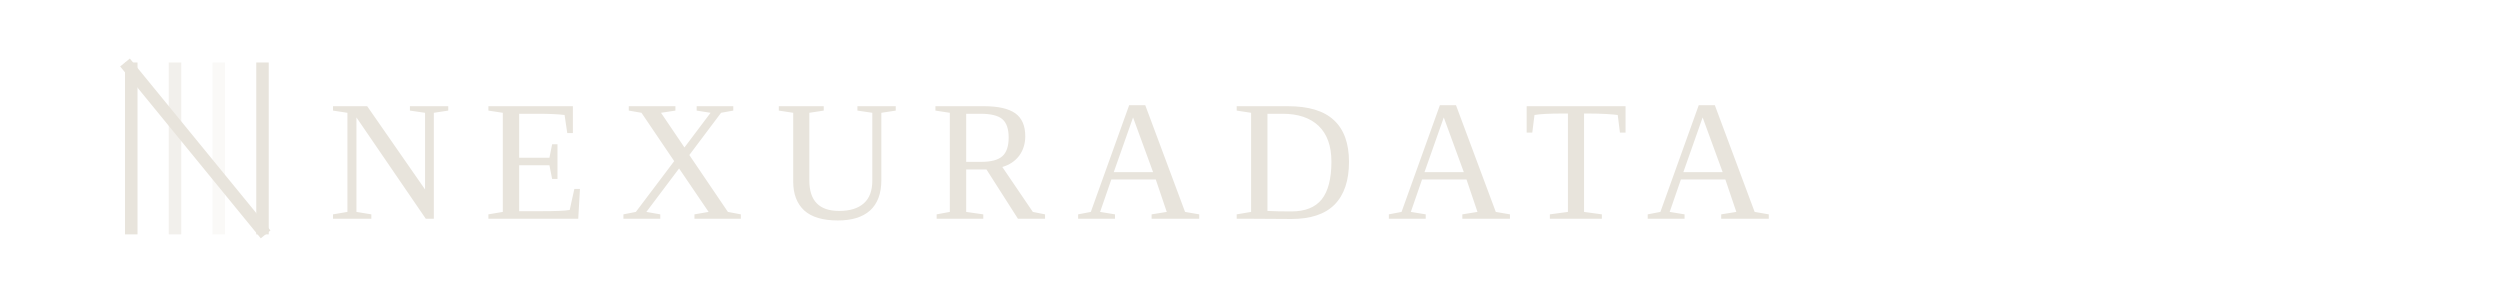
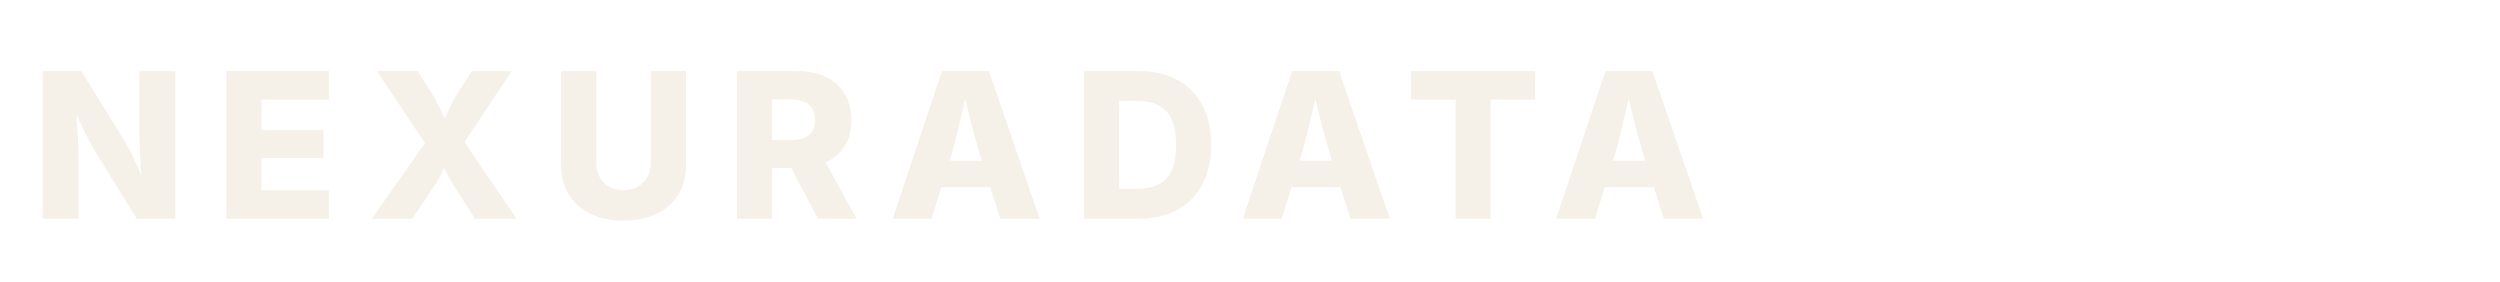
- <svg xmlns="http://www.w3.org/2000/svg" viewBox="0 0 160 18" width="160" height="18">
-   <g transform="translate(8, 4)">
-     <rect x="0" y="0" width="0.8" height="11" fill="#e8e4dc" opacity="1" />
-     <rect x="2.8" y="0" width="0.8" height="11" fill="#e8e4dc" opacity="0.55" />
-     <rect x="5.6" y="0" width="0.8" height="11" fill="#e8e4dc" opacity="0.22" />
-     <line x1="0" y1="0" x2="9" y2="11" stroke="#e8e4dc" stroke-width="0.8" stroke-linecap="butt" />
-     <rect x="8.4" y="0" width="0.8" height="11" fill="#e8e4dc" opacity="1" />
-     <text x="13" y="10" font-family="'Georgia', 'Times New Roman', serif" font-size="11" font-weight="400" letter-spacing="2" fill="#e8e4dc">NEXURADATA</text>
-   </g>
+ <svg xmlns="http://www.w3.org/2000/svg" viewBox="0 0 160 18" width="160" height="18" role="img" aria-labelledby="title desc">
+   <text x="2" y="14" font-family="'Inter Tight', 'IBM Plex Sans', Inter, Arial, sans-serif" font-size="13" font-weight="800" letter-spacing="1.8" fill="#F5F1E8">NEXURADATA</text>
</svg>
